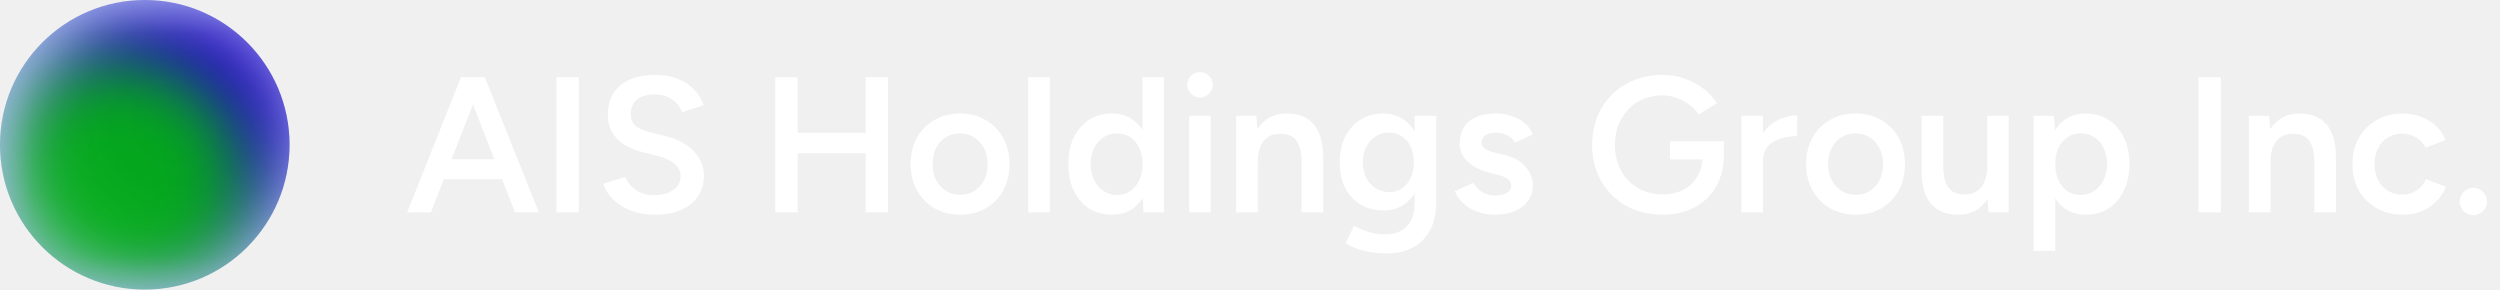
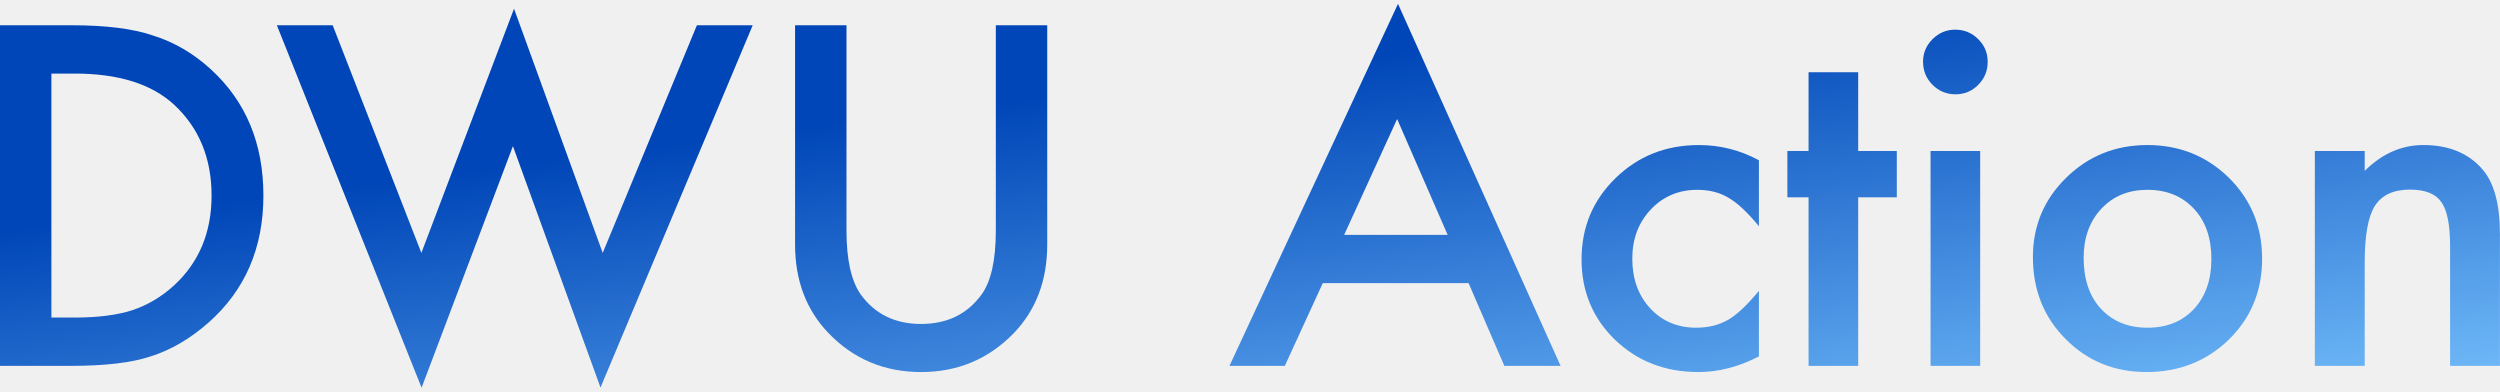
- <svg xmlns="http://www.w3.org/2000/svg" width="259" height="30" viewBox="0 0 259 30" fill="none">
-   <circle cx="15" cy="15" r="15" fill="#849DF6" fill-opacity="0.6" />
-   <mask id="mask0_2001_97" style="mask-type:alpha" maskUnits="userSpaceOnUse" x="0" y="0" width="30" height="30">
-     <circle cx="15" cy="15" r="15" fill="white" />
-   </mask>
-   <g mask="url(#mask0_2001_97)">
-     <g filter="url(#filter0_f_2001_97)">
-       <ellipse cx="13.094" cy="11.965" rx="13.094" ry="11.965" transform="matrix(0.767494 0.641056 0.641056 -0.767494 0.364197 13.2306)" fill="#2500C8" />
-     </g>
-     <g filter="url(#filter1_f_2001_97)">
-       <ellipse cx="12.823" cy="11.737" rx="12.823" ry="11.737" transform="matrix(0.767494 0.641056 0.641056 -0.767494 -3.94702 18.7801)" fill="#00B70C" fill-opacity="0.9" />
-     </g>
-   </g>
-   <path d="M53.36 22L47.9 8H50.22L55.82 22H53.36ZM42.18 22L47.76 8H50.1L44.64 22H42.18ZM44.8 18.56V16.5H53.18V18.56H44.8ZM57.644 22V8H59.964V22H57.644ZM67.889 22.24C67.156 22.24 66.482 22.153 65.869 21.98C65.269 21.807 64.736 21.567 64.269 21.26C63.816 20.953 63.436 20.613 63.129 20.24C62.836 19.853 62.629 19.453 62.509 19.04L64.789 18.34C64.962 18.833 65.302 19.267 65.809 19.64C66.316 20.013 66.942 20.207 67.689 20.22C68.556 20.22 69.242 20.04 69.749 19.68C70.256 19.32 70.509 18.847 70.509 18.26C70.509 17.727 70.296 17.293 69.869 16.96C69.442 16.613 68.869 16.347 68.149 16.16L66.429 15.72C65.776 15.547 65.182 15.293 64.649 14.96C64.129 14.627 63.716 14.207 63.409 13.7C63.116 13.193 62.969 12.593 62.969 11.9C62.969 10.593 63.396 9.58 64.249 8.86C65.102 8.127 66.322 7.76 67.909 7.76C68.802 7.76 69.582 7.9 70.249 8.18C70.929 8.447 71.489 8.82 71.929 9.3C72.369 9.767 72.696 10.3 72.909 10.9L70.669 11.62C70.469 11.087 70.122 10.647 69.629 10.3C69.136 9.953 68.522 9.78 67.789 9.78C67.029 9.78 66.429 9.96 65.989 10.32C65.562 10.68 65.349 11.18 65.349 11.82C65.349 12.34 65.516 12.747 65.849 13.04C66.196 13.32 66.662 13.533 67.249 13.68L68.969 14.1C70.222 14.407 71.196 14.933 71.889 15.68C72.582 16.427 72.929 17.253 72.929 18.16C72.929 18.96 72.736 19.667 72.349 20.28C71.962 20.893 71.389 21.373 70.629 21.72C69.882 22.067 68.969 22.24 67.889 22.24ZM89.68 22V8H92V22H89.68ZM80.32 22V8H82.64V22H80.32ZM82.14 15.88V13.76H90.62V15.88H82.14ZM99.5 22.24C98.5 22.24 97.607 22.02 96.82 21.58C96.047 21.127 95.44 20.507 95 19.72C94.56 18.933 94.34 18.027 94.34 17C94.34 15.973 94.553 15.067 94.98 14.28C95.42 13.493 96.027 12.88 96.8 12.44C97.573 11.987 98.46 11.76 99.46 11.76C100.46 11.76 101.347 11.987 102.12 12.44C102.893 12.88 103.493 13.493 103.92 14.28C104.36 15.067 104.58 15.973 104.58 17C104.58 18.027 104.367 18.933 103.94 19.72C103.513 20.507 102.913 21.127 102.14 21.58C101.367 22.02 100.487 22.24 99.5 22.24ZM99.5 20.18C100.047 20.18 100.533 20.047 100.96 19.78C101.387 19.5 101.72 19.127 101.96 18.66C102.2 18.18 102.32 17.627 102.32 17C102.32 16.373 102.193 15.827 101.94 15.36C101.7 14.88 101.367 14.507 100.94 14.24C100.513 13.96 100.02 13.82 99.46 13.82C98.9 13.82 98.407 13.953 97.98 14.22C97.553 14.487 97.22 14.86 96.98 15.34C96.74 15.82 96.62 16.373 96.62 17C96.62 17.627 96.74 18.18 96.98 18.66C97.234 19.127 97.573 19.5 98 19.78C98.44 20.047 98.94 20.18 99.5 20.18ZM106.521 22V8H108.761V22H106.521ZM118.468 22L118.368 20.14V8H120.588V22H118.468ZM115.208 22.24C114.301 22.24 113.508 22.027 112.828 21.6C112.161 21.16 111.634 20.547 111.248 19.76C110.874 18.973 110.688 18.053 110.688 17C110.688 15.933 110.874 15.013 111.248 14.24C111.634 13.453 112.161 12.847 112.828 12.42C113.508 11.98 114.301 11.76 115.208 11.76C116.048 11.76 116.768 11.98 117.368 12.42C117.981 12.847 118.448 13.453 118.768 14.24C119.088 15.013 119.248 15.933 119.248 17C119.248 18.053 119.088 18.973 118.768 19.76C118.448 20.547 117.981 21.16 117.368 21.6C116.768 22.027 116.048 22.24 115.208 22.24ZM115.768 20.2C116.274 20.2 116.721 20.067 117.108 19.8C117.508 19.52 117.814 19.14 118.028 18.66C118.254 18.18 118.368 17.627 118.368 17C118.368 16.373 118.254 15.82 118.028 15.34C117.814 14.86 117.508 14.487 117.108 14.22C116.721 13.953 116.268 13.82 115.748 13.82C115.214 13.82 114.741 13.953 114.328 14.22C113.914 14.487 113.588 14.86 113.348 15.34C113.121 15.82 113.001 16.373 112.988 17C113.001 17.627 113.121 18.18 113.348 18.66C113.588 19.14 113.914 19.52 114.328 19.8C114.754 20.067 115.234 20.2 115.768 20.2ZM123.204 22V12H125.424V22H123.204ZM124.324 10.1C123.964 10.1 123.651 9.973 123.384 9.72C123.131 9.453 123.004 9.14 123.004 8.78C123.004 8.42 123.131 8.113 123.384 7.86C123.651 7.607 123.964 7.48 124.324 7.48C124.684 7.48 124.991 7.607 125.244 7.86C125.511 8.113 125.644 8.42 125.644 8.78C125.644 9.14 125.511 9.453 125.244 9.72C124.991 9.973 124.684 10.1 124.324 10.1ZM128.064 22V12H130.164L130.304 13.84V22H128.064ZM134.844 22V16.88H137.084V22H134.844ZM134.844 16.88C134.844 16.08 134.751 15.467 134.564 15.04C134.391 14.6 134.138 14.293 133.804 14.12C133.484 13.947 133.104 13.86 132.664 13.86C131.918 13.847 131.338 14.093 130.924 14.6C130.511 15.107 130.304 15.833 130.304 16.78H129.464C129.464 15.727 129.618 14.827 129.924 14.08C130.231 13.32 130.671 12.747 131.244 12.36C131.818 11.96 132.498 11.76 133.284 11.76C134.084 11.76 134.764 11.92 135.324 12.24C135.898 12.56 136.331 13.06 136.624 13.74C136.931 14.407 137.084 15.28 137.084 16.36V16.88H134.844ZM143.653 26.26C142.947 26.26 142.307 26.2 141.733 26.08C141.173 25.96 140.7 25.82 140.313 25.66C139.927 25.5 139.627 25.347 139.413 25.2L140.273 23.4C140.46 23.493 140.707 23.607 141.013 23.74C141.333 23.887 141.707 24.013 142.133 24.12C142.56 24.227 143.04 24.28 143.573 24.28C144.147 24.28 144.66 24.16 145.113 23.92C145.567 23.693 145.92 23.34 146.173 22.86C146.427 22.38 146.553 21.767 146.553 21.02V12H148.793V20.96C148.793 22.093 148.58 23.053 148.153 23.84C147.727 24.64 147.127 25.24 146.353 25.64C145.58 26.053 144.68 26.26 143.653 26.26ZM143.313 21.8C142.407 21.8 141.613 21.593 140.933 21.18C140.267 20.767 139.74 20.193 139.353 19.46C138.98 18.713 138.793 17.853 138.793 16.88C138.793 15.84 138.98 14.94 139.353 14.18C139.74 13.42 140.267 12.827 140.933 12.4C141.613 11.973 142.407 11.76 143.313 11.76C144.127 11.76 144.833 11.973 145.433 12.4C146.047 12.827 146.52 13.427 146.853 14.2C147.187 14.96 147.353 15.86 147.353 16.9C147.353 17.887 147.187 18.747 146.853 19.48C146.52 20.213 146.047 20.787 145.433 21.2C144.833 21.6 144.127 21.8 143.313 21.8ZM143.933 19.9C144.44 19.9 144.88 19.767 145.253 19.5C145.64 19.233 145.94 18.873 146.153 18.42C146.367 17.953 146.473 17.42 146.473 16.82C146.473 16.207 146.367 15.673 146.153 15.22C145.94 14.753 145.64 14.393 145.253 14.14C144.867 13.873 144.42 13.74 143.913 13.74C143.38 13.74 142.907 13.873 142.493 14.14C142.093 14.393 141.773 14.753 141.533 15.22C141.307 15.673 141.193 16.207 141.193 16.82C141.193 17.42 141.307 17.953 141.533 18.42C141.773 18.873 142.1 19.233 142.513 19.5C142.927 19.767 143.4 19.9 143.933 19.9ZM154.907 22.24C154.241 22.24 153.627 22.14 153.067 21.94C152.507 21.74 152.027 21.46 151.627 21.1C151.227 20.727 150.921 20.293 150.707 19.8L152.647 18.94C152.847 19.313 153.141 19.627 153.527 19.88C153.927 20.133 154.367 20.26 154.847 20.26C155.367 20.26 155.781 20.173 156.087 20C156.407 19.813 156.567 19.56 156.567 19.24C156.567 18.933 156.447 18.7 156.207 18.54C155.967 18.367 155.627 18.227 155.187 18.12L154.247 17.86C153.301 17.62 152.561 17.24 152.027 16.72C151.494 16.187 151.227 15.58 151.227 14.9C151.227 13.9 151.547 13.127 152.187 12.58C152.841 12.033 153.774 11.76 154.987 11.76C155.601 11.76 156.161 11.853 156.667 12.04C157.187 12.213 157.634 12.467 158.007 12.8C158.381 13.12 158.641 13.5 158.787 13.94L156.927 14.78C156.794 14.447 156.541 14.193 156.167 14.02C155.794 13.833 155.381 13.74 154.927 13.74C154.474 13.74 154.121 13.84 153.867 14.04C153.614 14.227 153.487 14.493 153.487 14.84C153.487 15.04 153.601 15.227 153.827 15.4C154.054 15.56 154.381 15.693 154.807 15.8L155.987 16.08C156.641 16.24 157.174 16.493 157.587 16.84C158.001 17.173 158.307 17.553 158.507 17.98C158.707 18.393 158.807 18.813 158.807 19.24C158.807 19.84 158.634 20.367 158.287 20.82C157.954 21.273 157.494 21.627 156.907 21.88C156.321 22.12 155.654 22.24 154.907 22.24ZM172.248 22.24C170.835 22.24 169.575 21.933 168.468 21.32C167.375 20.693 166.515 19.84 165.888 18.76C165.261 17.667 164.948 16.42 164.948 15.02C164.948 13.593 165.261 12.34 165.888 11.26C166.515 10.167 167.375 9.313 168.468 8.7C169.575 8.073 170.835 7.76 172.248 7.76C173.061 7.76 173.821 7.887 174.528 8.14C175.248 8.393 175.895 8.74 176.468 9.18C177.041 9.607 177.508 10.107 177.868 10.68L175.988 11.88C175.735 11.493 175.408 11.147 175.008 10.84C174.608 10.533 174.168 10.3 173.688 10.14C173.221 9.967 172.741 9.88 172.248 9.88C171.288 9.88 170.435 10.1 169.688 10.54C168.955 10.98 168.375 11.587 167.948 12.36C167.521 13.12 167.308 14.007 167.308 15.02C167.308 16.007 167.515 16.887 167.928 17.66C168.355 18.433 168.941 19.04 169.688 19.48C170.448 19.92 171.321 20.14 172.308 20.14C173.081 20.14 173.775 19.98 174.388 19.66C175.001 19.34 175.481 18.893 175.828 18.32C176.188 17.747 176.368 17.087 176.368 16.34L178.588 16.06C178.588 17.327 178.315 18.427 177.768 19.36C177.235 20.28 176.488 20.993 175.528 21.5C174.581 21.993 173.488 22.24 172.248 22.24ZM173.008 16.52V14.64H178.588V16.2L177.348 16.52H173.008ZM181.888 16.68C181.888 15.6 182.095 14.713 182.508 14.02C182.921 13.327 183.455 12.813 184.108 12.48C184.775 12.133 185.468 11.96 186.188 11.96V14.1C185.575 14.1 184.995 14.187 184.448 14.36C183.915 14.52 183.481 14.787 183.148 15.16C182.815 15.533 182.648 16.027 182.648 16.64L181.888 16.68ZM180.408 22V12H182.648V22H180.408ZM192.274 22.24C191.274 22.24 190.38 22.02 189.594 21.58C188.82 21.127 188.214 20.507 187.774 19.72C187.334 18.933 187.114 18.027 187.114 17C187.114 15.973 187.327 15.067 187.754 14.28C188.194 13.493 188.8 12.88 189.574 12.44C190.347 11.987 191.234 11.76 192.234 11.76C193.234 11.76 194.12 11.987 194.894 12.44C195.667 12.88 196.267 13.493 196.694 14.28C197.134 15.067 197.354 15.973 197.354 17C197.354 18.027 197.14 18.933 196.714 19.72C196.287 20.507 195.687 21.127 194.914 21.58C194.14 22.02 193.26 22.24 192.274 22.24ZM192.274 20.18C192.82 20.18 193.307 20.047 193.734 19.78C194.16 19.5 194.494 19.127 194.734 18.66C194.974 18.18 195.094 17.627 195.094 17C195.094 16.373 194.967 15.827 194.714 15.36C194.474 14.88 194.14 14.507 193.714 14.24C193.287 13.96 192.794 13.82 192.234 13.82C191.674 13.82 191.18 13.953 190.754 14.22C190.327 14.487 189.994 14.86 189.754 15.34C189.514 15.82 189.394 16.373 189.394 17C189.394 17.627 189.514 18.18 189.754 18.66C190.007 19.127 190.347 19.5 190.774 19.78C191.214 20.047 191.714 20.18 192.274 20.18ZM205.995 22L205.875 20.16V12H208.095V22H205.995ZM199.075 17.12V12H201.315V17.12H199.075ZM201.315 17.12C201.315 17.907 201.408 18.52 201.595 18.96C201.781 19.4 202.035 19.707 202.355 19.88C202.688 20.053 203.068 20.14 203.495 20.14C204.255 20.153 204.841 19.907 205.255 19.4C205.668 18.893 205.875 18.167 205.875 17.22H206.715C206.715 18.273 206.555 19.18 206.235 19.94C205.928 20.687 205.488 21.26 204.915 21.66C204.355 22.047 203.675 22.24 202.875 22.24C202.088 22.24 201.408 22.08 200.835 21.76C200.275 21.44 199.841 20.94 199.535 20.26C199.228 19.58 199.075 18.707 199.075 17.64V17.12H201.315ZM210.684 26V12H212.784L212.924 13.84V26H210.684ZM216.084 22.24C215.244 22.24 214.517 22.027 213.904 21.6C213.304 21.16 212.844 20.547 212.524 19.76C212.204 18.973 212.044 18.053 212.044 17C212.044 15.933 212.204 15.013 212.524 14.24C212.844 13.453 213.304 12.847 213.904 12.42C214.517 11.98 215.244 11.76 216.084 11.76C216.99 11.76 217.777 11.98 218.444 12.42C219.124 12.847 219.65 13.453 220.024 14.24C220.41 15.013 220.604 15.933 220.604 17C220.604 18.053 220.41 18.973 220.024 19.76C219.65 20.547 219.124 21.16 218.444 21.6C217.777 22.027 216.99 22.24 216.084 22.24ZM215.524 20.2C216.057 20.2 216.53 20.067 216.944 19.8C217.357 19.52 217.684 19.14 217.924 18.66C218.177 18.18 218.304 17.627 218.304 17C218.304 16.373 218.184 15.82 217.944 15.34C217.717 14.86 217.397 14.487 216.984 14.22C216.57 13.953 216.09 13.82 215.544 13.82C215.037 13.82 214.584 13.953 214.184 14.22C213.784 14.487 213.47 14.86 213.244 15.34C213.03 15.82 212.924 16.373 212.924 17C212.924 17.627 213.03 18.18 213.244 18.66C213.47 19.14 213.777 19.52 214.164 19.8C214.564 20.067 215.017 20.2 215.524 20.2ZM227.762 22V8H230.082V22H227.762ZM232.986 22V12H235.086L235.226 13.84V22H232.986ZM239.766 22V16.88H242.006V22H239.766ZM239.766 16.88C239.766 16.08 239.673 15.467 239.486 15.04C239.313 14.6 239.059 14.293 238.726 14.12C238.406 13.947 238.026 13.86 237.586 13.86C236.839 13.847 236.259 14.093 235.846 14.6C235.433 15.107 235.226 15.833 235.226 16.78H234.386C234.386 15.727 234.539 14.827 234.846 14.08C235.153 13.32 235.593 12.747 236.166 12.36C236.739 11.96 237.419 11.76 238.206 11.76C239.006 11.76 239.686 11.92 240.246 12.24C240.819 12.56 241.253 13.06 241.546 13.74C241.853 14.407 242.006 15.28 242.006 16.36V16.88H239.766ZM248.955 22.24C247.928 22.24 247.022 22.02 246.235 21.58C245.448 21.127 244.828 20.507 244.375 19.72C243.935 18.933 243.715 18.027 243.715 17C243.715 15.973 243.935 15.067 244.375 14.28C244.828 13.493 245.442 12.88 246.215 12.44C247.002 11.987 247.902 11.76 248.915 11.76C249.902 11.76 250.795 12 251.595 12.48C252.395 12.947 252.988 13.62 253.375 14.5L251.295 15.3C251.082 14.86 250.755 14.507 250.315 14.24C249.875 13.973 249.375 13.84 248.815 13.84C248.268 13.84 247.782 13.98 247.355 14.26C246.928 14.527 246.595 14.9 246.355 15.38C246.115 15.847 245.995 16.387 245.995 17C245.995 17.613 246.115 18.16 246.355 18.64C246.608 19.107 246.948 19.48 247.375 19.76C247.815 20.027 248.308 20.16 248.855 20.16C249.415 20.16 249.915 20.02 250.355 19.74C250.795 19.447 251.122 19.053 251.335 18.56L253.415 19.36C253.028 20.267 252.435 20.973 251.635 21.48C250.848 21.987 249.955 22.24 248.955 22.24ZM256.234 22.28C255.847 22.28 255.514 22.147 255.234 21.88C254.967 21.6 254.834 21.267 254.834 20.88C254.834 20.493 254.967 20.16 255.234 19.88C255.514 19.6 255.847 19.46 256.234 19.46C256.621 19.46 256.954 19.6 257.234 19.88C257.514 20.16 257.654 20.493 257.654 20.88C257.654 21.267 257.514 21.6 257.234 21.88C256.954 22.147 256.621 22.28 256.234 22.28Z" fill="white" />
+ <svg xmlns="http://www.w3.org/2000/svg" width="166" height="26" viewBox="0 0 166 26" fill="none">
+   <path d="M153.706 10.026H157.017V11.345C158.169 10.202 159.468 9.631 160.913 9.631C162.573 9.631 163.867 10.153 164.795 11.198C165.596 12.087 165.996 13.537 165.996 15.549V24.294H162.686V16.325C162.686 14.919 162.49 13.947 162.1 13.41C161.719 12.863 161.025 12.59 160.02 12.59C158.926 12.59 158.149 12.951 157.69 13.674C157.241 14.387 157.017 15.632 157.017 17.409V24.294H153.706V10.026Z" fill="url(#paint0_linear_0_2664)" />
+   <path d="M134.985 17.058C134.985 14.997 135.723 13.244 137.197 11.799C138.672 10.354 140.469 9.631 142.588 9.631C144.717 9.631 146.523 10.358 148.008 11.813C149.473 13.269 150.205 15.056 150.205 17.175C150.205 19.314 149.468 21.105 147.993 22.551C146.509 23.986 144.688 24.704 142.529 24.704C140.391 24.704 138.599 23.972 137.153 22.507C135.708 21.061 134.985 19.245 134.985 17.058ZM138.354 17.116C138.354 18.542 138.735 19.67 139.497 20.5C140.278 21.34 141.309 21.76 142.588 21.76C143.877 21.76 144.907 21.345 145.679 20.515C146.45 19.685 146.836 18.576 146.836 17.189C146.836 15.803 146.45 14.694 145.679 13.864C144.897 13.024 143.867 12.604 142.588 12.604C141.328 12.604 140.308 13.024 139.526 13.864C138.745 14.704 138.354 15.788 138.354 17.116Z" fill="url(#paint1_linear_0_2664)" />
+   <path d="M131.484 10.026V24.294H128.188V10.026H131.484ZM127.69 4.094C127.69 3.518 127.9 3.02 128.32 2.6C128.74 2.18 129.243 1.97 129.829 1.97C130.425 1.97 130.933 2.18 131.353 2.6C131.772 3.01 131.982 3.513 131.982 4.108C131.982 4.704 131.772 5.212 131.353 5.632C130.942 6.052 130.439 6.262 129.844 6.262C129.248 6.262 128.74 6.052 128.32 5.632C127.9 5.212 127.69 4.699 127.69 4.094Z" fill="url(#paint2_linear_0_2664)" />
+   <path d="M123.384 13.102V24.294H120.088V13.102H118.682V10.026H120.088V4.797H123.384V10.026H125.947V13.102H123.384Z" fill="url(#paint3_linear_0_2664)" />
+   <path d="M116.792 10.642V15.021C116.04 14.104 115.366 13.474 114.771 13.132C114.185 12.78 113.496 12.604 112.705 12.604C111.465 12.604 110.435 13.039 109.614 13.908C108.794 14.777 108.384 15.866 108.384 17.175C108.384 18.513 108.779 19.611 109.57 20.471C110.371 21.33 111.392 21.76 112.632 21.76C113.423 21.76 114.121 21.589 114.727 21.247C115.312 20.915 116.001 20.27 116.792 19.314V23.664C115.454 24.357 114.116 24.704 112.778 24.704C110.571 24.704 108.726 23.991 107.241 22.565C105.757 21.13 105.015 19.348 105.015 17.219C105.015 15.09 105.767 13.293 107.271 11.828C108.774 10.363 110.62 9.631 112.808 9.631C114.214 9.631 115.542 9.968 116.792 10.642Z" fill="url(#paint4_linear_0_2664)" />
+   <path d="M97.515 18.801H87.832L85.312 24.294H81.636L92.827 0.256L103.623 24.294H99.888L97.515 18.801ZM96.123 15.593L92.769 7.902L89.253 15.593H96.123Z" fill="url(#paint5_linear_0_2664)" />
+   <path d="M56.206 1.677V15.3C56.206 17.243 56.523 18.664 57.158 19.562C58.105 20.861 59.438 21.511 61.157 21.511C62.886 21.511 64.224 20.861 65.171 19.562C65.806 18.693 66.123 17.273 66.123 15.3V1.677H69.536V16.237C69.536 18.62 68.794 20.583 67.31 22.126C65.64 23.845 63.589 24.704 61.157 24.704C58.726 24.704 56.68 23.845 55.02 22.126C53.535 20.583 52.793 18.62 52.793 16.237V1.677H56.206Z" fill="url(#paint6_linear_0_2664)" />
+   <path d="M22.09 1.677L27.979 16.794L34.131 0.578L40.02 16.794L46.274 1.677H49.98L39.873 25.73L34.058 9.704L27.993 25.744L18.384 1.677H22.09Z" fill="url(#paint7_linear_0_2664)" />
+   <path d="M0 24.294V1.677H4.746C7.021 1.677 8.818 1.901 10.137 2.351C11.553 2.79 12.837 3.537 13.989 4.592C16.323 6.721 17.49 9.519 17.49 12.985C17.49 16.462 16.274 19.274 13.843 21.423C12.622 22.497 11.343 23.244 10.005 23.664C8.755 24.084 6.982 24.294 4.688 24.294H0ZM3.413 21.086H4.951C6.484 21.086 7.759 20.925 8.774 20.602C9.79 20.261 10.708 19.719 11.528 18.977C13.208 17.443 14.048 15.446 14.048 12.985C14.048 10.505 13.218 8.493 11.558 6.95C10.063 5.573 7.861 4.885 4.951 4.885H3.413V21.086Z" fill="url(#paint8_linear_0_2664)" />
  <defs>
-     <filter id="filter0_f_2001_97" x="-1.822" y="-7.264" width="39.813" height="39.41" filterUnits="userSpaceOnUse" color-interpolation-filters="sRGB">
-       <feFlood flood-opacity="0" result="BackgroundImageFix" />
-       <feBlend mode="normal" in="SourceGraphic" in2="BackgroundImageFix" result="shape" />
-       <feGaussianBlur stdDeviation="3.632" result="effect1_foregroundBlur_2001_97" />
-     </filter>
-     <filter id="filter1_f_2001_97" x="-6.234" y="-1.466" width="39.305" height="38.917" filterUnits="userSpaceOnUse" color-interpolation-filters="sRGB">
-       <feFlood flood-opacity="0" result="BackgroundImageFix" />
-       <feBlend mode="normal" in="SourceGraphic" in2="BackgroundImageFix" result="shape" />
-       <feGaussianBlur stdDeviation="3.632" result="effect1_foregroundBlur_2001_97" />
-     </filter>
+     <linearGradient id="paint0_linear_0_2664" x1="58.099" y1="7.902" x2="61.905" y2="37.647" gradientUnits="userSpaceOnUse">
+       <stop stop-color="#0046B8" />
+       <stop offset="1" stop-color="#6DB7F7" />
+     </linearGradient>
+     <linearGradient id="paint1_linear_0_2664" x1="58.099" y1="7.902" x2="61.905" y2="37.647" gradientUnits="userSpaceOnUse">
+       <stop stop-color="#0046B8" />
+       <stop offset="1" stop-color="#6DB7F7" />
+     </linearGradient>
+     <linearGradient id="paint2_linear_0_2664" x1="58.099" y1="7.902" x2="61.905" y2="37.647" gradientUnits="userSpaceOnUse">
+       <stop stop-color="#0046B8" />
+       <stop offset="1" stop-color="#6DB7F7" />
+     </linearGradient>
+     <linearGradient id="paint3_linear_0_2664" x1="58.099" y1="7.902" x2="61.905" y2="37.647" gradientUnits="userSpaceOnUse">
+       <stop stop-color="#0046B8" />
+       <stop offset="1" stop-color="#6DB7F7" />
+     </linearGradient>
+     <linearGradient id="paint4_linear_0_2664" x1="58.099" y1="7.902" x2="61.905" y2="37.647" gradientUnits="userSpaceOnUse">
+       <stop stop-color="#0046B8" />
+       <stop offset="1" stop-color="#6DB7F7" />
+     </linearGradient>
+     <linearGradient id="paint5_linear_0_2664" x1="58.099" y1="7.902" x2="61.905" y2="37.647" gradientUnits="userSpaceOnUse">
+       <stop stop-color="#0046B8" />
+       <stop offset="1" stop-color="#6DB7F7" />
+     </linearGradient>
+     <linearGradient id="paint6_linear_0_2664" x1="58.099" y1="7.902" x2="61.905" y2="37.647" gradientUnits="userSpaceOnUse">
+       <stop stop-color="#0046B8" />
+       <stop offset="1" stop-color="#6DB7F7" />
+     </linearGradient>
+     <linearGradient id="paint7_linear_0_2664" x1="58.099" y1="7.902" x2="61.905" y2="37.647" gradientUnits="userSpaceOnUse">
+       <stop stop-color="#0046B8" />
+       <stop offset="1" stop-color="#6DB7F7" />
+     </linearGradient>
+     <linearGradient id="paint8_linear_0_2664" x1="58.099" y1="7.902" x2="61.905" y2="37.647" gradientUnits="userSpaceOnUse">
+       <stop stop-color="#0046B8" />
+       <stop offset="1" stop-color="#6DB7F7" />
+     </linearGradient>
  </defs>
</svg>
